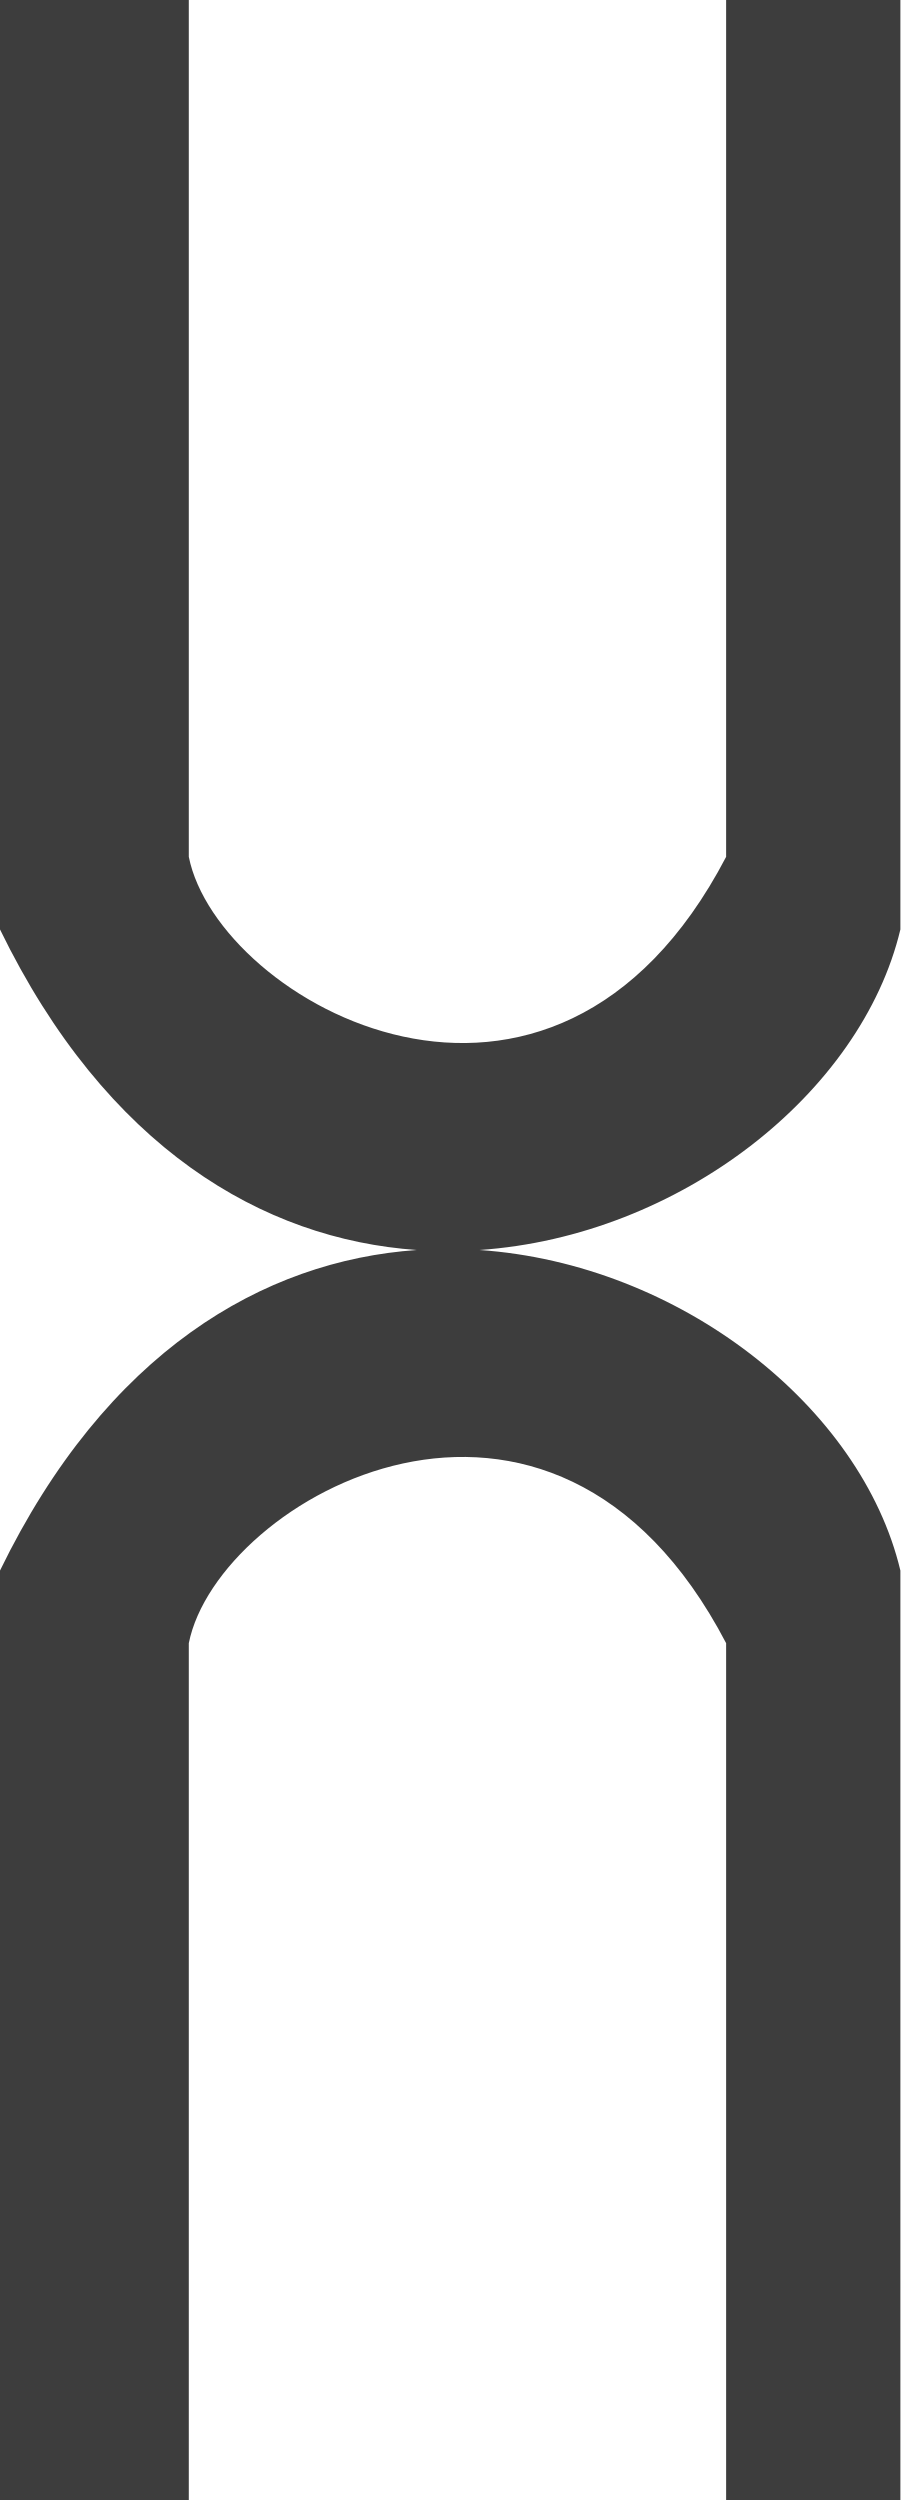
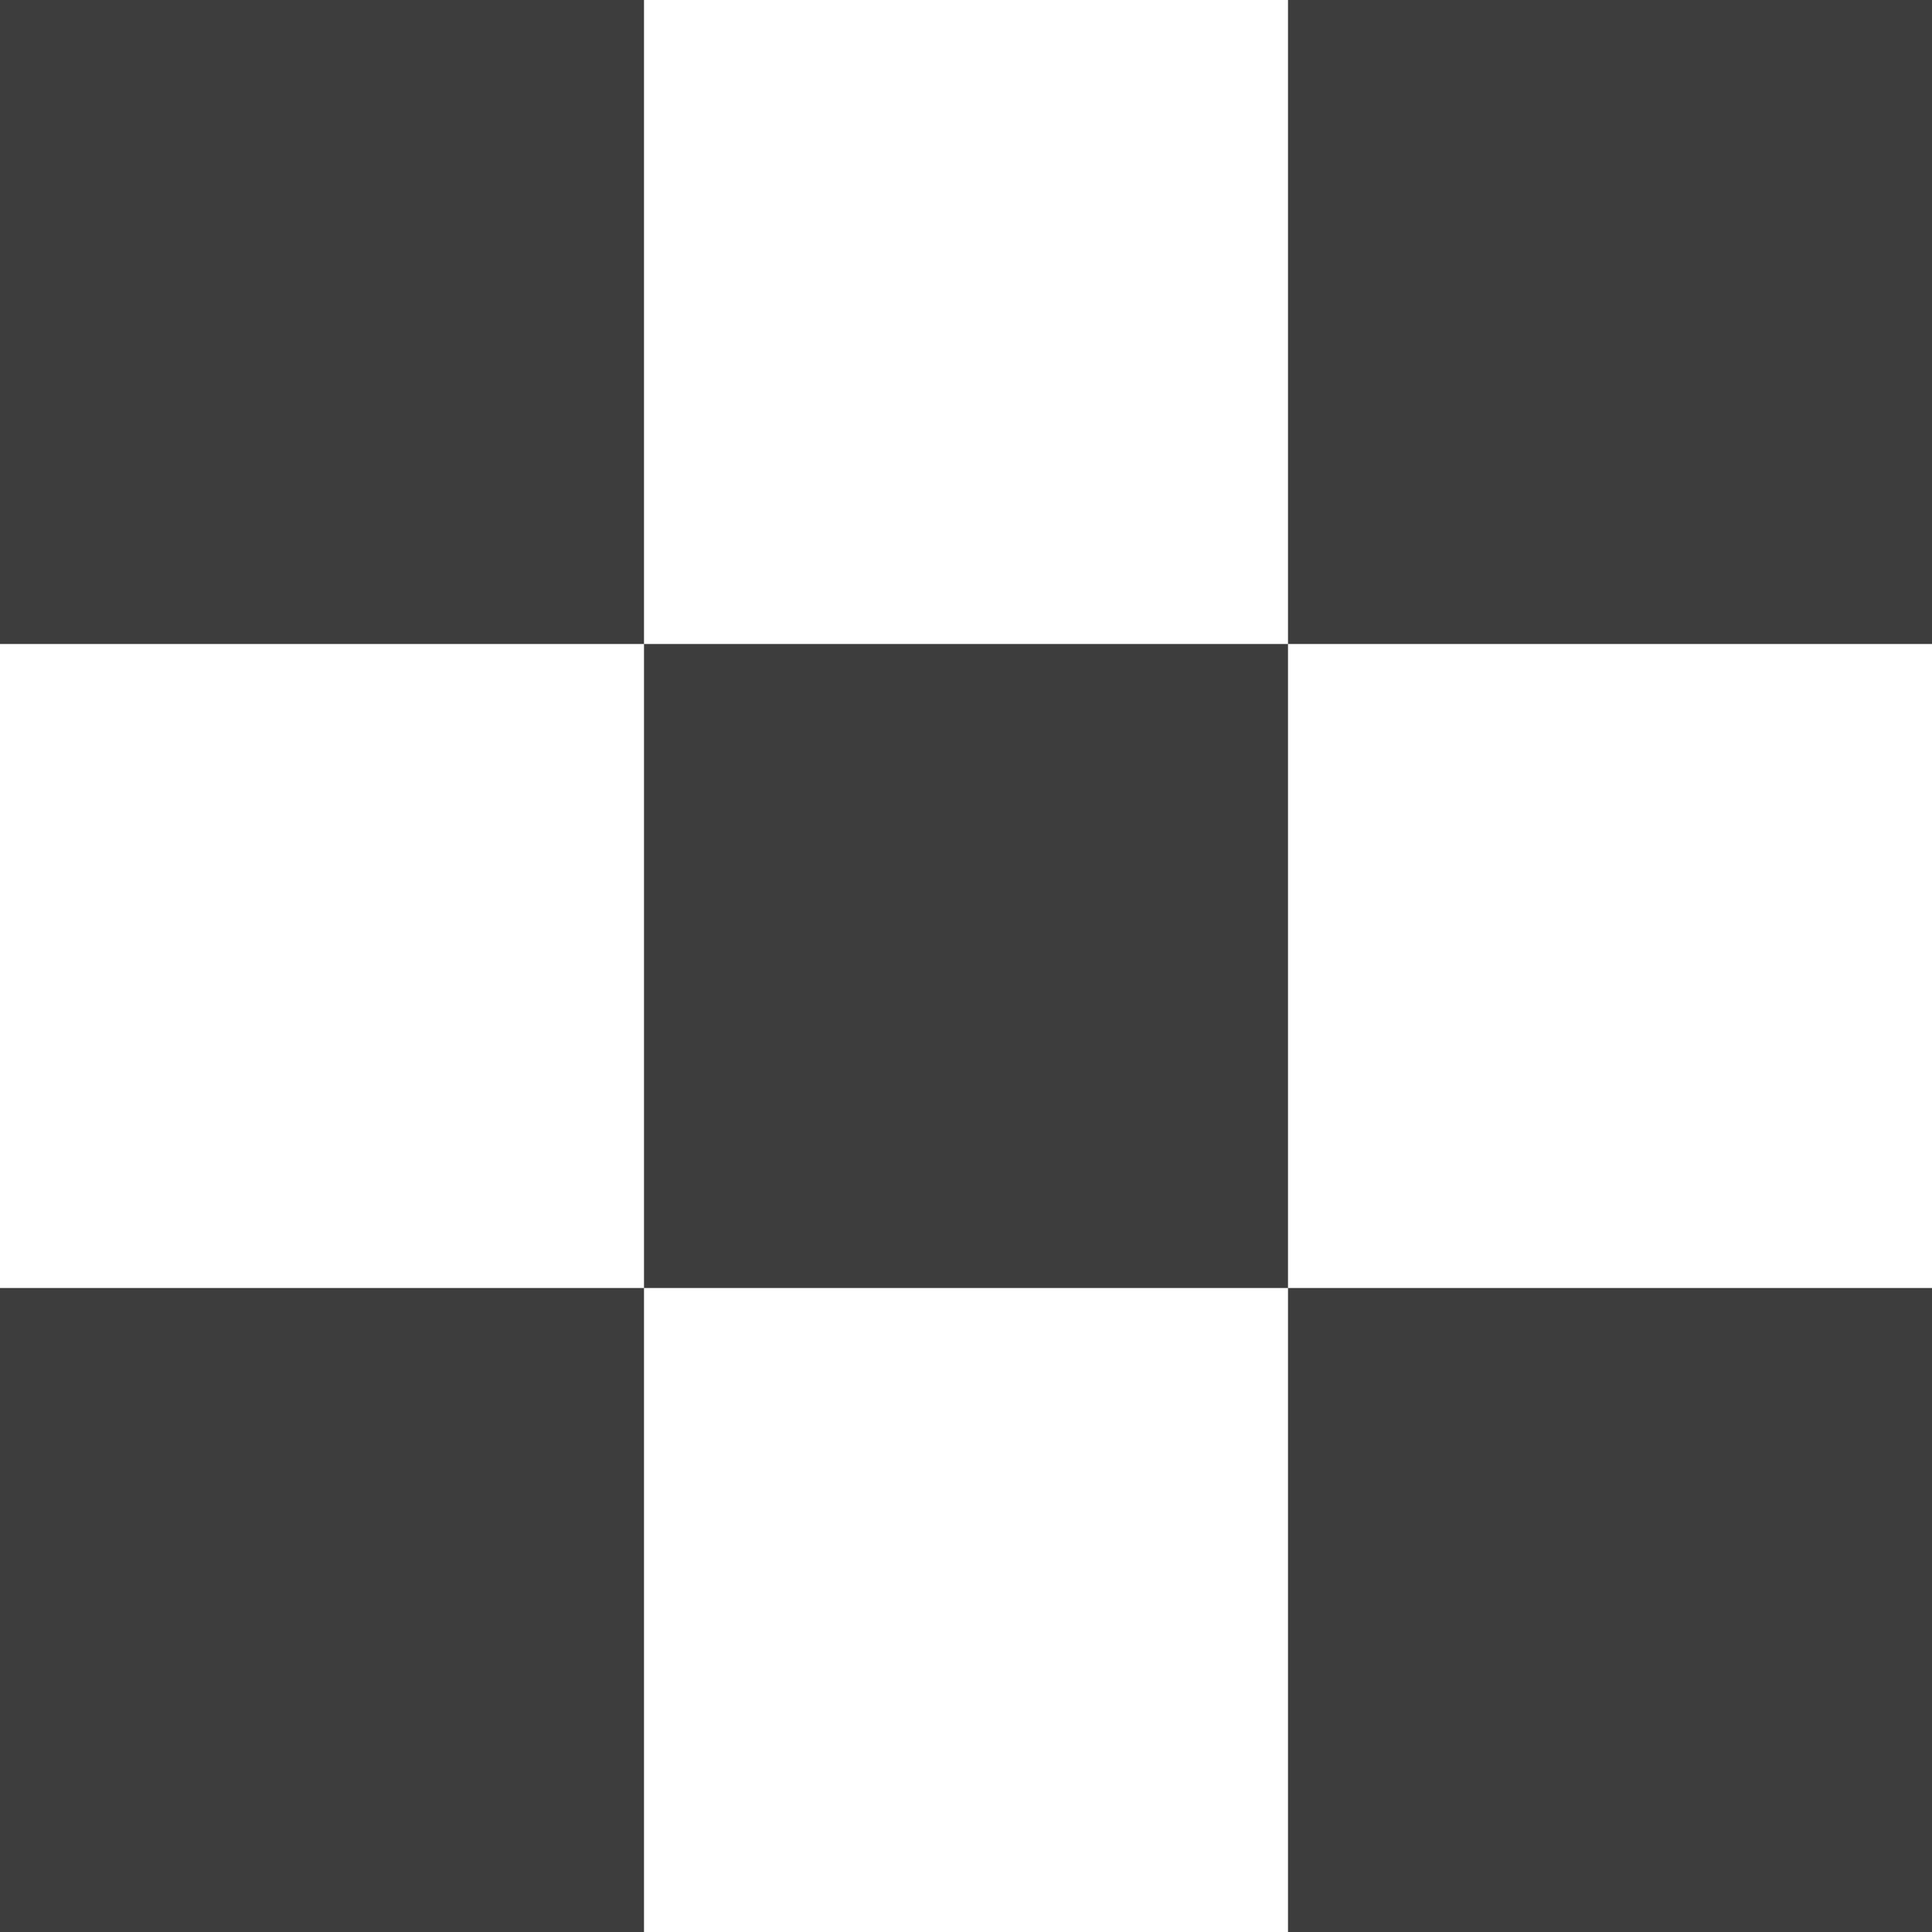
- <svg xmlns="http://www.w3.org/2000/svg" width="73" height="200" viewBox="0 0 73 200" fill="none">
-   <path d="M15.104 0V68.546C17.427 80.164 44.148 95.267 58.09 68.546V0H72.031V74.355C68.909 87.467 54.377 98.9 38.355 100C54.377 101.1 68.909 112.533 72.031 125.646V200H58.09V131.454C44.148 104.733 17.427 119.836 15.104 131.454V200H0V125.646C8.51 108.153 21.06 100.857 33.345 100C21.06 99.143 8.51 91.847 0 74.355V0H15.104Z" fill="#3D3D3D" />
+ <svg xmlns="http://www.w3.org/2000/svg" width="200" height="200" viewBox="0 0 200 200" fill="none">
+   <path fill-rule="evenodd" clip-rule="evenodd" d="M0 0H66.667V66.667H0V0ZM133.333 66.667H66.667V133.333H0V200H66.667V133.333H133.333V200H200V133.333H133.333V66.667ZM133.333 66.667H200V0H133.333V66.667Z" fill="#3D3D3D" />
</svg>
